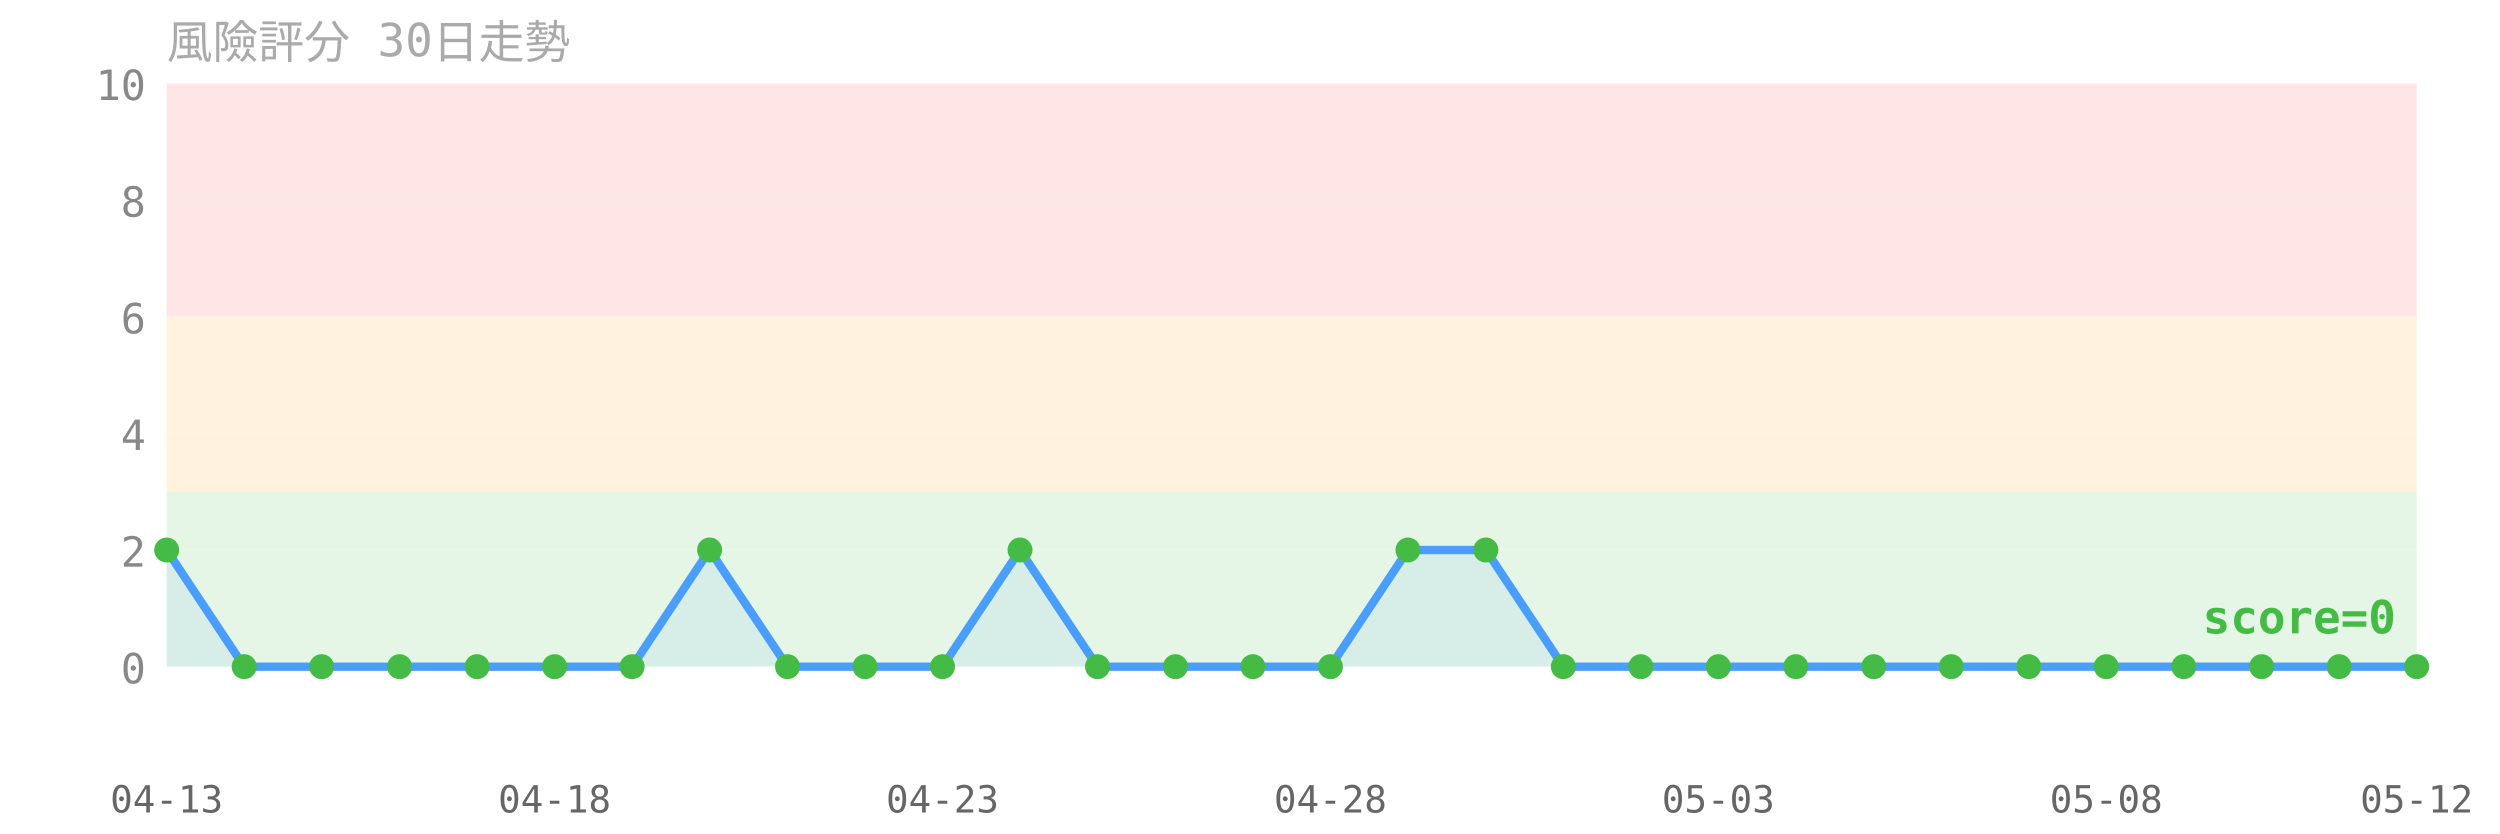
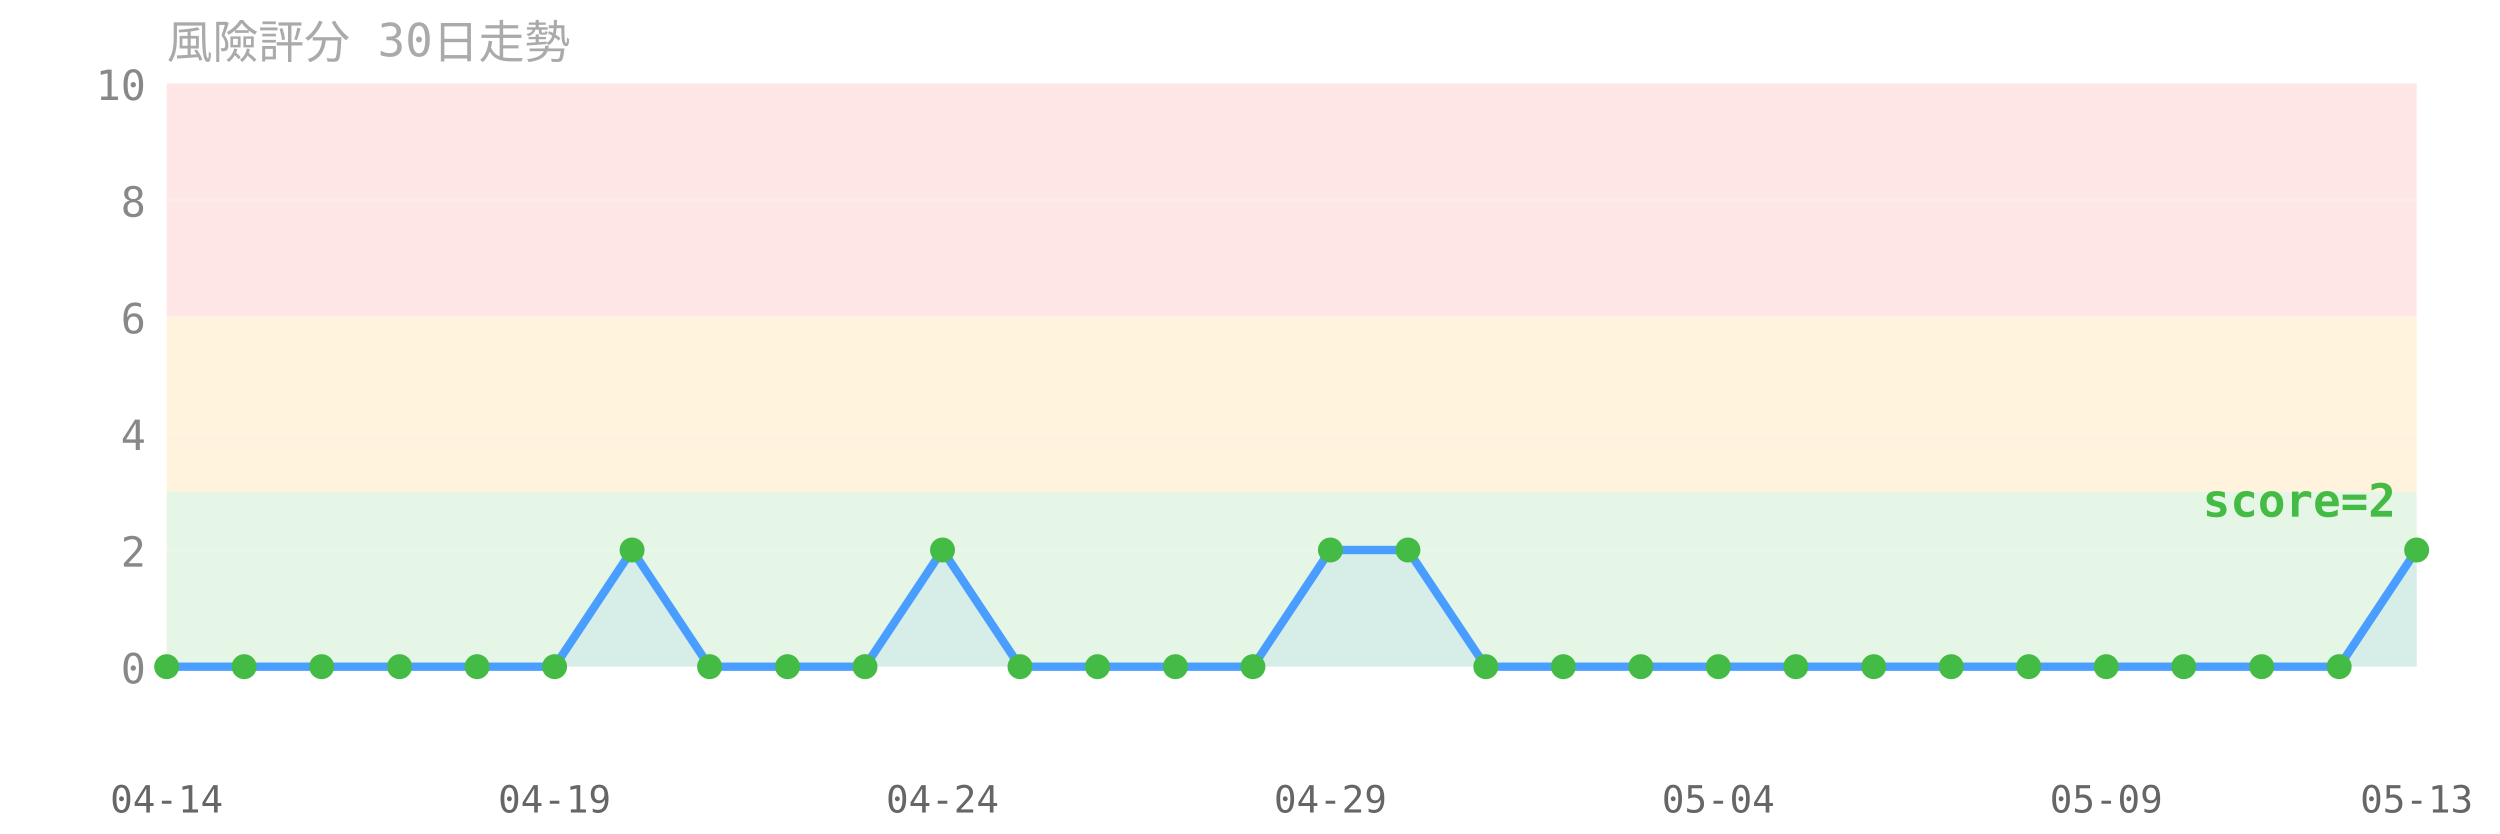
<svg xmlns="http://www.w3.org/2000/svg" width="600" height="200" style="background:#0b0f19;font-family:monospace">
  <rect x="40" y="20.0" width="540" height="56.0" fill="#ff444422" />
  <rect x="40" y="76.0" width="540" height="42.0" fill="#ffaa0022" />
  <rect x="40" y="118.0" width="540" height="42.0" fill="#44bb4422" />
  <line x1="40" y1="160.0" x2="580" y2="160.0" stroke="#ffffff18" stroke-width="1" />
  <text x="35" y="164.0" fill="#888" font-size="10" text-anchor="end">0</text>
  <line x1="40" y1="132.0" x2="580" y2="132.0" stroke="#ffffff18" stroke-width="1" />
  <text x="35" y="136.0" fill="#888" font-size="10" text-anchor="end">2</text>
  <line x1="40" y1="104.0" x2="580" y2="104.0" stroke="#ffffff18" stroke-width="1" />
  <text x="35" y="108.0" fill="#888" font-size="10" text-anchor="end">4</text>
  <line x1="40" y1="76.0" x2="580" y2="76.0" stroke="#ffffff18" stroke-width="1" />
  <text x="35" y="80.0" fill="#888" font-size="10" text-anchor="end">6</text>
  <line x1="40" y1="48.0" x2="580" y2="48.0" stroke="#ffffff18" stroke-width="1" />
  <text x="35" y="52.0" fill="#888" font-size="10" text-anchor="end">8</text>
  <line x1="40" y1="20.0" x2="580" y2="20.0" stroke="#ffffff18" stroke-width="1" />
  <text x="35" y="24.0" fill="#888" font-size="10" text-anchor="end">10</text>
-   <polyline points="40.0,132.0 58.6,160.0 77.2,160.0 95.9,160.0 114.5,160.0 133.1,160.0 151.7,160.0 170.3,132.0 189.0,160.0 207.6,160.0 226.2,160.0 244.8,132.0 263.4,160.0 282.1,160.0 300.7,160.0 319.3,160.0 337.9,132.0 356.6,132.0 375.2,160.0 393.8,160.0 412.4,160.0 431.0,160.0 449.7,160.0 468.3,160.0 486.9,160.0 505.5,160.0 524.1,160.0 542.8,160.0 561.4,160.0 580.0,160.0" fill="none" stroke="#4a9eff" stroke-width="2" stroke-linejoin="round" />
-   <polygon points="40.0,160.0 40.0,132.0 58.6,160.0 77.2,160.0 95.9,160.0 114.5,160.0 133.1,160.0 151.7,160.0 170.3,132.0 189.0,160.0 207.6,160.0 226.2,160.0 244.8,132.0 263.4,160.0 282.1,160.0 300.7,160.0 319.3,160.0 337.9,132.0 356.6,132.0 375.2,160.0 393.8,160.0 412.4,160.0 431.0,160.0 449.7,160.0 468.3,160.0 486.9,160.0 505.5,160.0 524.1,160.0 542.8,160.0 561.4,160.0 580.0,160.0 580.0,160.0" fill="#4a9eff18" />
-   <circle cx="40.0" cy="132.0" r="3" fill="#44bb44" />
+   <polyline points="40.0,160.0 58.6,160.0 77.2,160.0 95.9,160.0 114.5,160.0 133.1,160.0 151.7,132.0 170.3,160.0 189.0,160.0 207.6,160.0 226.2,132.0 244.8,160.0 263.4,160.0 282.1,160.0 300.7,160.0 319.3,132.0 337.9,132.0 356.6,160.0 375.2,160.0 393.8,160.0 412.4,160.0 431.0,160.0 449.7,160.0 468.3,160.0 486.9,160.0 505.5,160.0 524.1,160.0 542.8,160.0 561.4,160.0 580.0,132.0" fill="none" stroke="#4a9eff" stroke-width="2" stroke-linejoin="round" />
+   <polygon points="40.0,160.0 40.0,160.0 58.6,160.0 77.2,160.0 95.9,160.0 114.5,160.0 133.1,160.0 151.7,132.0 170.3,160.0 189.0,160.0 207.6,160.0 226.2,132.0 244.8,160.0 263.4,160.0 282.1,160.0 300.7,160.0 319.3,132.0 337.9,132.0 356.6,160.0 375.2,160.0 393.8,160.0 412.4,160.0 431.0,160.0 449.7,160.0 468.3,160.0 486.9,160.0 505.5,160.0 524.1,160.0 542.8,160.0 561.4,160.0 580.0,132.0 580.0,160.0" fill="#4a9eff18" />
+   <circle cx="40.0" cy="160.0" r="3" fill="#44bb44" />
  <circle cx="58.6" cy="160.0" r="3" fill="#44bb44" />
  <circle cx="77.2" cy="160.0" r="3" fill="#44bb44" />
  <circle cx="95.9" cy="160.0" r="3" fill="#44bb44" />
  <circle cx="114.5" cy="160.0" r="3" fill="#44bb44" />
  <circle cx="133.1" cy="160.0" r="3" fill="#44bb44" />
-   <circle cx="151.7" cy="160.0" r="3" fill="#44bb44" />
-   <circle cx="170.3" cy="132.0" r="3" fill="#44bb44" />
+   <circle cx="151.7" cy="132.0" r="3" fill="#44bb44" />
+   <circle cx="170.3" cy="160.0" r="3" fill="#44bb44" />
  <circle cx="189.0" cy="160.0" r="3" fill="#44bb44" />
  <circle cx="207.6" cy="160.0" r="3" fill="#44bb44" />
-   <circle cx="226.2" cy="160.0" r="3" fill="#44bb44" />
-   <circle cx="244.8" cy="132.0" r="3" fill="#44bb44" />
+   <circle cx="226.2" cy="132.0" r="3" fill="#44bb44" />
+   <circle cx="244.8" cy="160.0" r="3" fill="#44bb44" />
  <circle cx="263.4" cy="160.0" r="3" fill="#44bb44" />
  <circle cx="282.1" cy="160.0" r="3" fill="#44bb44" />
  <circle cx="300.7" cy="160.0" r="3" fill="#44bb44" />
-   <circle cx="319.3" cy="160.0" r="3" fill="#44bb44" />
+   <circle cx="319.3" cy="132.0" r="3" fill="#44bb44" />
  <circle cx="337.9" cy="132.0" r="3" fill="#44bb44" />
-   <circle cx="356.6" cy="132.0" r="3" fill="#44bb44" />
+   <circle cx="356.6" cy="160.0" r="3" fill="#44bb44" />
  <circle cx="375.2" cy="160.0" r="3" fill="#44bb44" />
  <circle cx="393.8" cy="160.0" r="3" fill="#44bb44" />
  <circle cx="412.4" cy="160.0" r="3" fill="#44bb44" />
  <circle cx="431.0" cy="160.0" r="3" fill="#44bb44" />
  <circle cx="449.7" cy="160.0" r="3" fill="#44bb44" />
  <circle cx="468.3" cy="160.0" r="3" fill="#44bb44" />
  <circle cx="486.9" cy="160.0" r="3" fill="#44bb44" />
  <circle cx="505.5" cy="160.0" r="3" fill="#44bb44" />
  <circle cx="524.1" cy="160.0" r="3" fill="#44bb44" />
  <circle cx="542.8" cy="160.0" r="3" fill="#44bb44" />
  <circle cx="561.4" cy="160.0" r="3" fill="#44bb44" />
-   <circle cx="580.0" cy="160.0" r="3" fill="#44bb44" />
-   <text x="40.0" y="195" fill="#666" font-size="9" text-anchor="middle">04-13</text>
-   <text x="133.1" y="195" fill="#666" font-size="9" text-anchor="middle">04-18</text>
-   <text x="226.2" y="195" fill="#666" font-size="9" text-anchor="middle">04-23</text>
-   <text x="319.3" y="195" fill="#666" font-size="9" text-anchor="middle">04-28</text>
-   <text x="412.4" y="195" fill="#666" font-size="9" text-anchor="middle">05-03</text>
-   <text x="505.5" y="195" fill="#666" font-size="9" text-anchor="middle">05-08</text>
-   <text x="580.0" y="195" fill="#666" font-size="9" text-anchor="middle">05-12</text>
-   <text x="575.0" y="152.0" fill="#44bb44" font-size="11" text-anchor="end" font-weight="bold">score=0</text>
+   <circle cx="580.0" cy="132.0" r="3" fill="#44bb44" />
+   <text x="40.0" y="195" fill="#666" font-size="9" text-anchor="middle">04-14</text>
+   <text x="133.1" y="195" fill="#666" font-size="9" text-anchor="middle">04-19</text>
+   <text x="226.2" y="195" fill="#666" font-size="9" text-anchor="middle">04-24</text>
+   <text x="319.3" y="195" fill="#666" font-size="9" text-anchor="middle">04-29</text>
+   <text x="412.4" y="195" fill="#666" font-size="9" text-anchor="middle">05-04</text>
+   <text x="505.5" y="195" fill="#666" font-size="9" text-anchor="middle">05-09</text>
+   <text x="580.0" y="195" fill="#666" font-size="9" text-anchor="middle">05-13</text>
+   <text x="575.0" y="124.0" fill="#44bb44" font-size="11" text-anchor="end" font-weight="bold">score=2</text>
  <text x="40" y="14" fill="#aaa" font-size="11">風險評分 30日走勢</text>
</svg>
